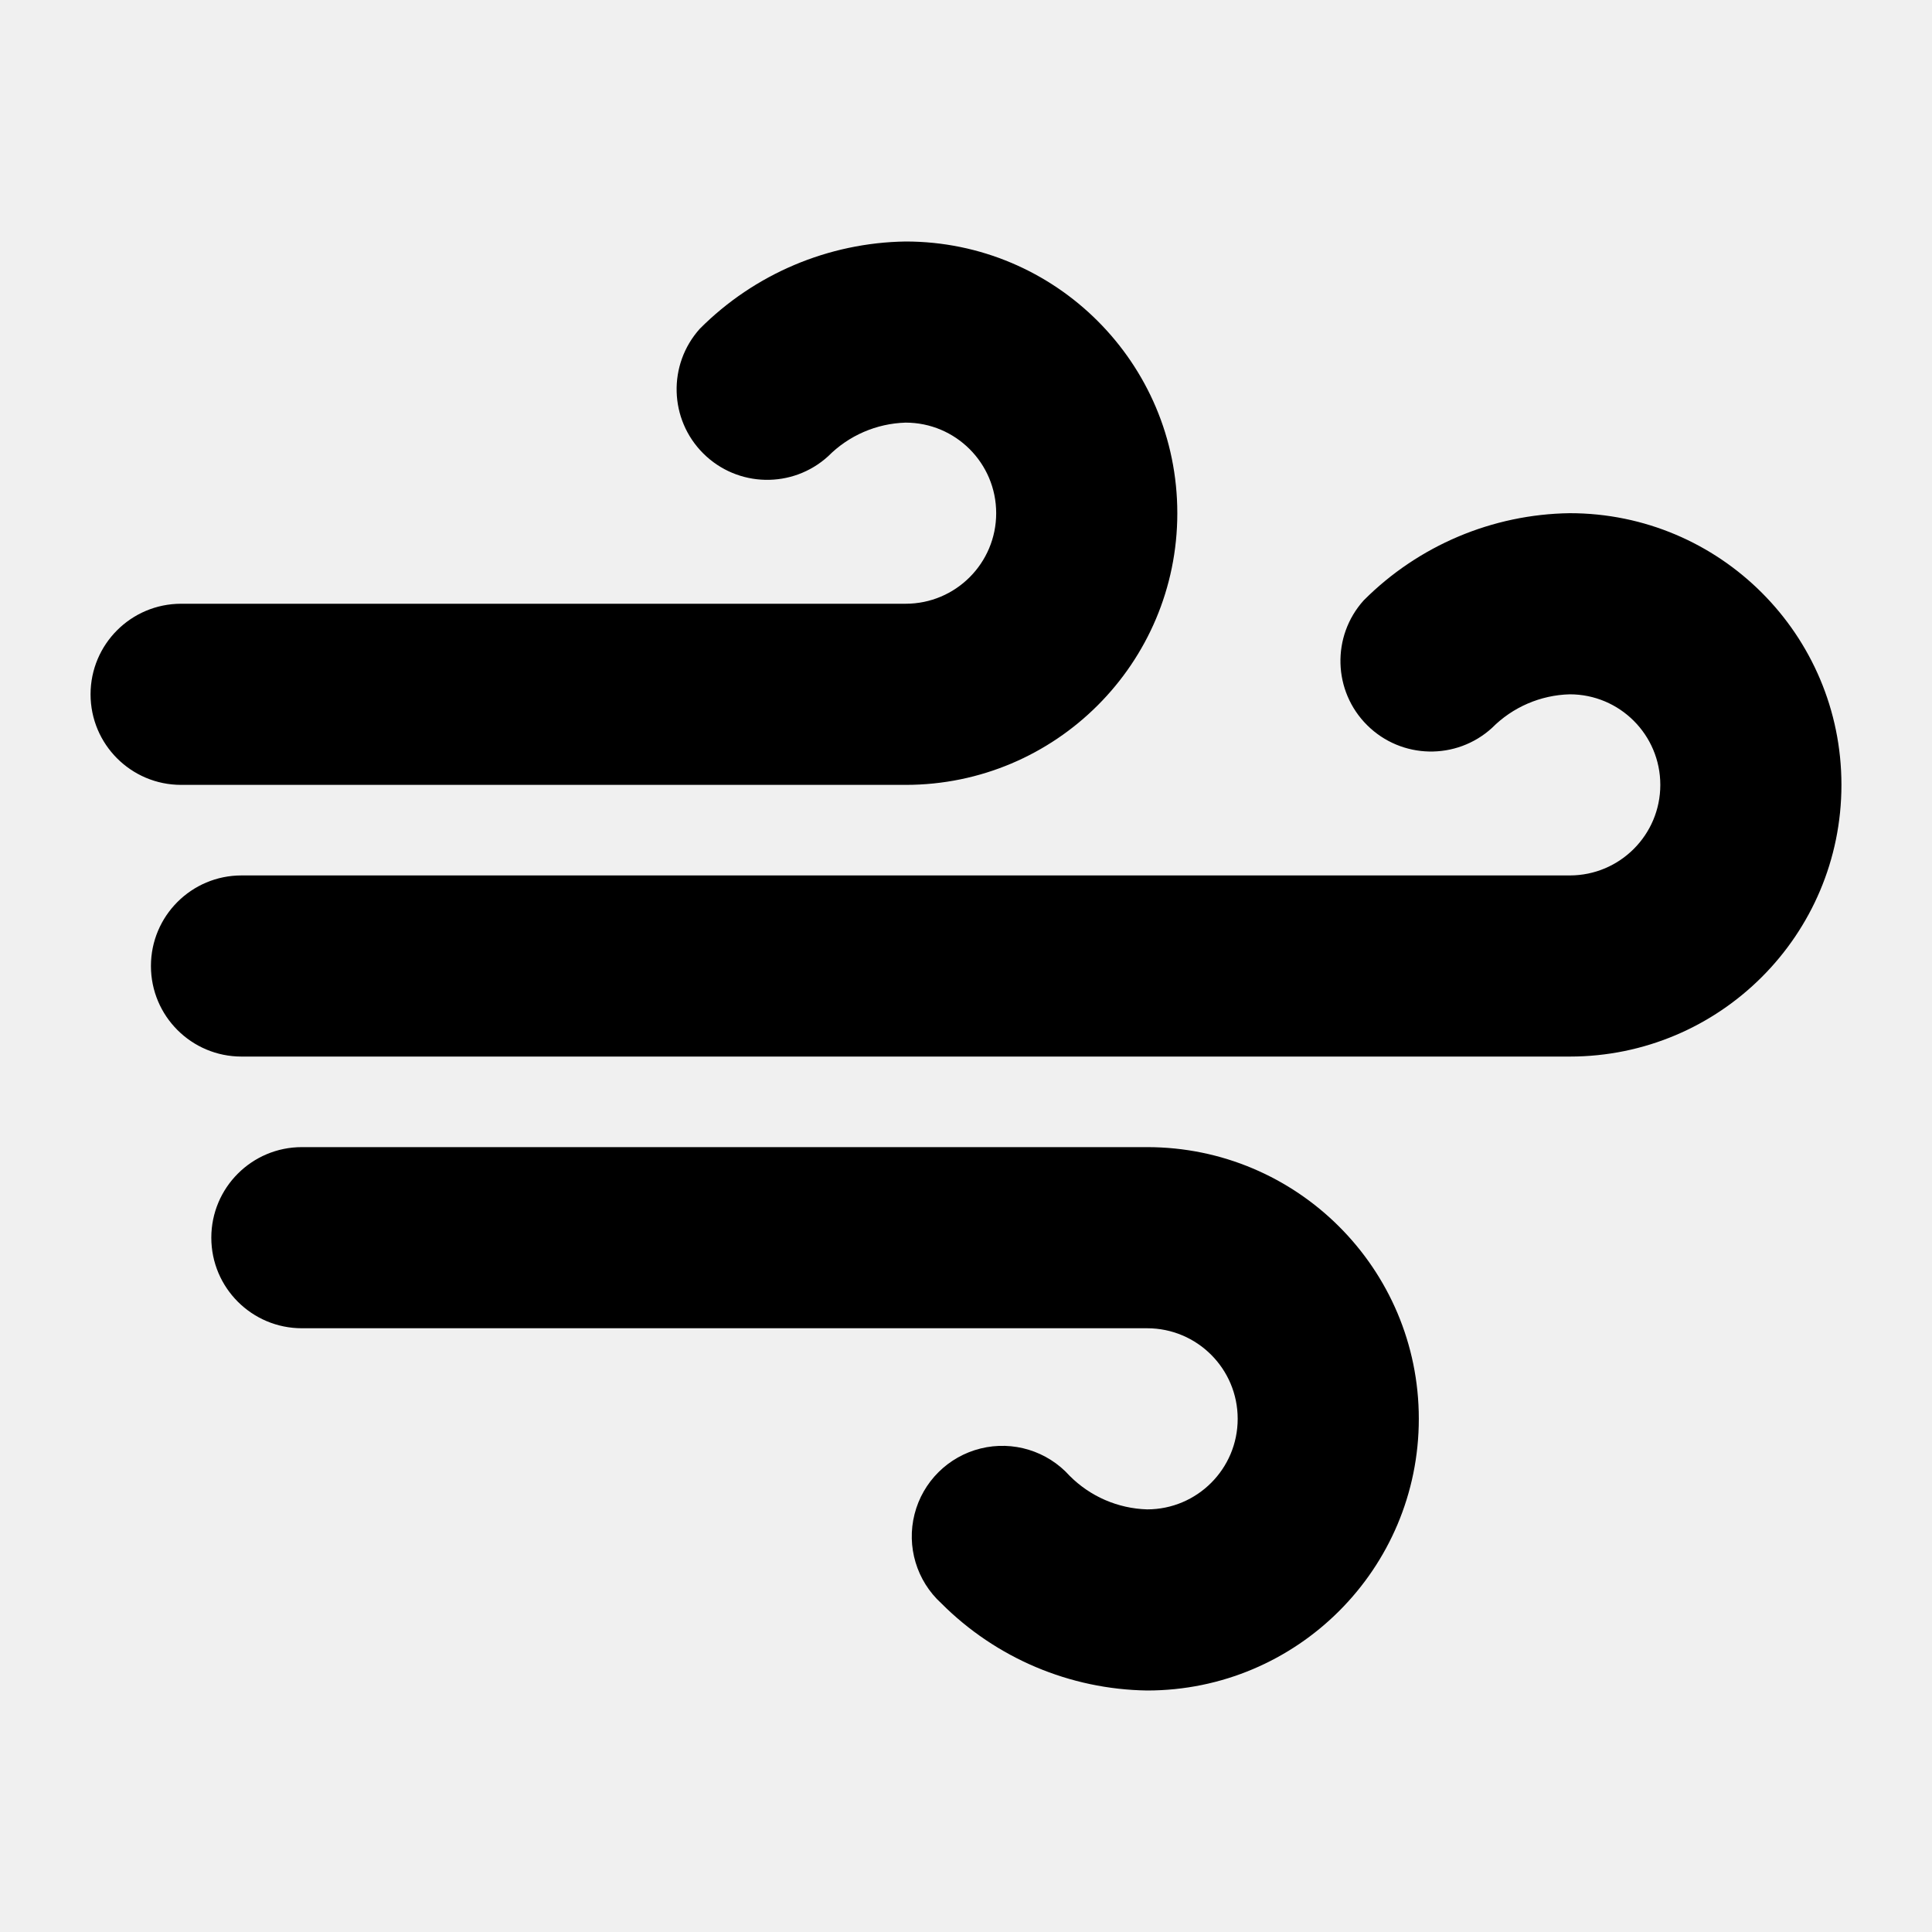
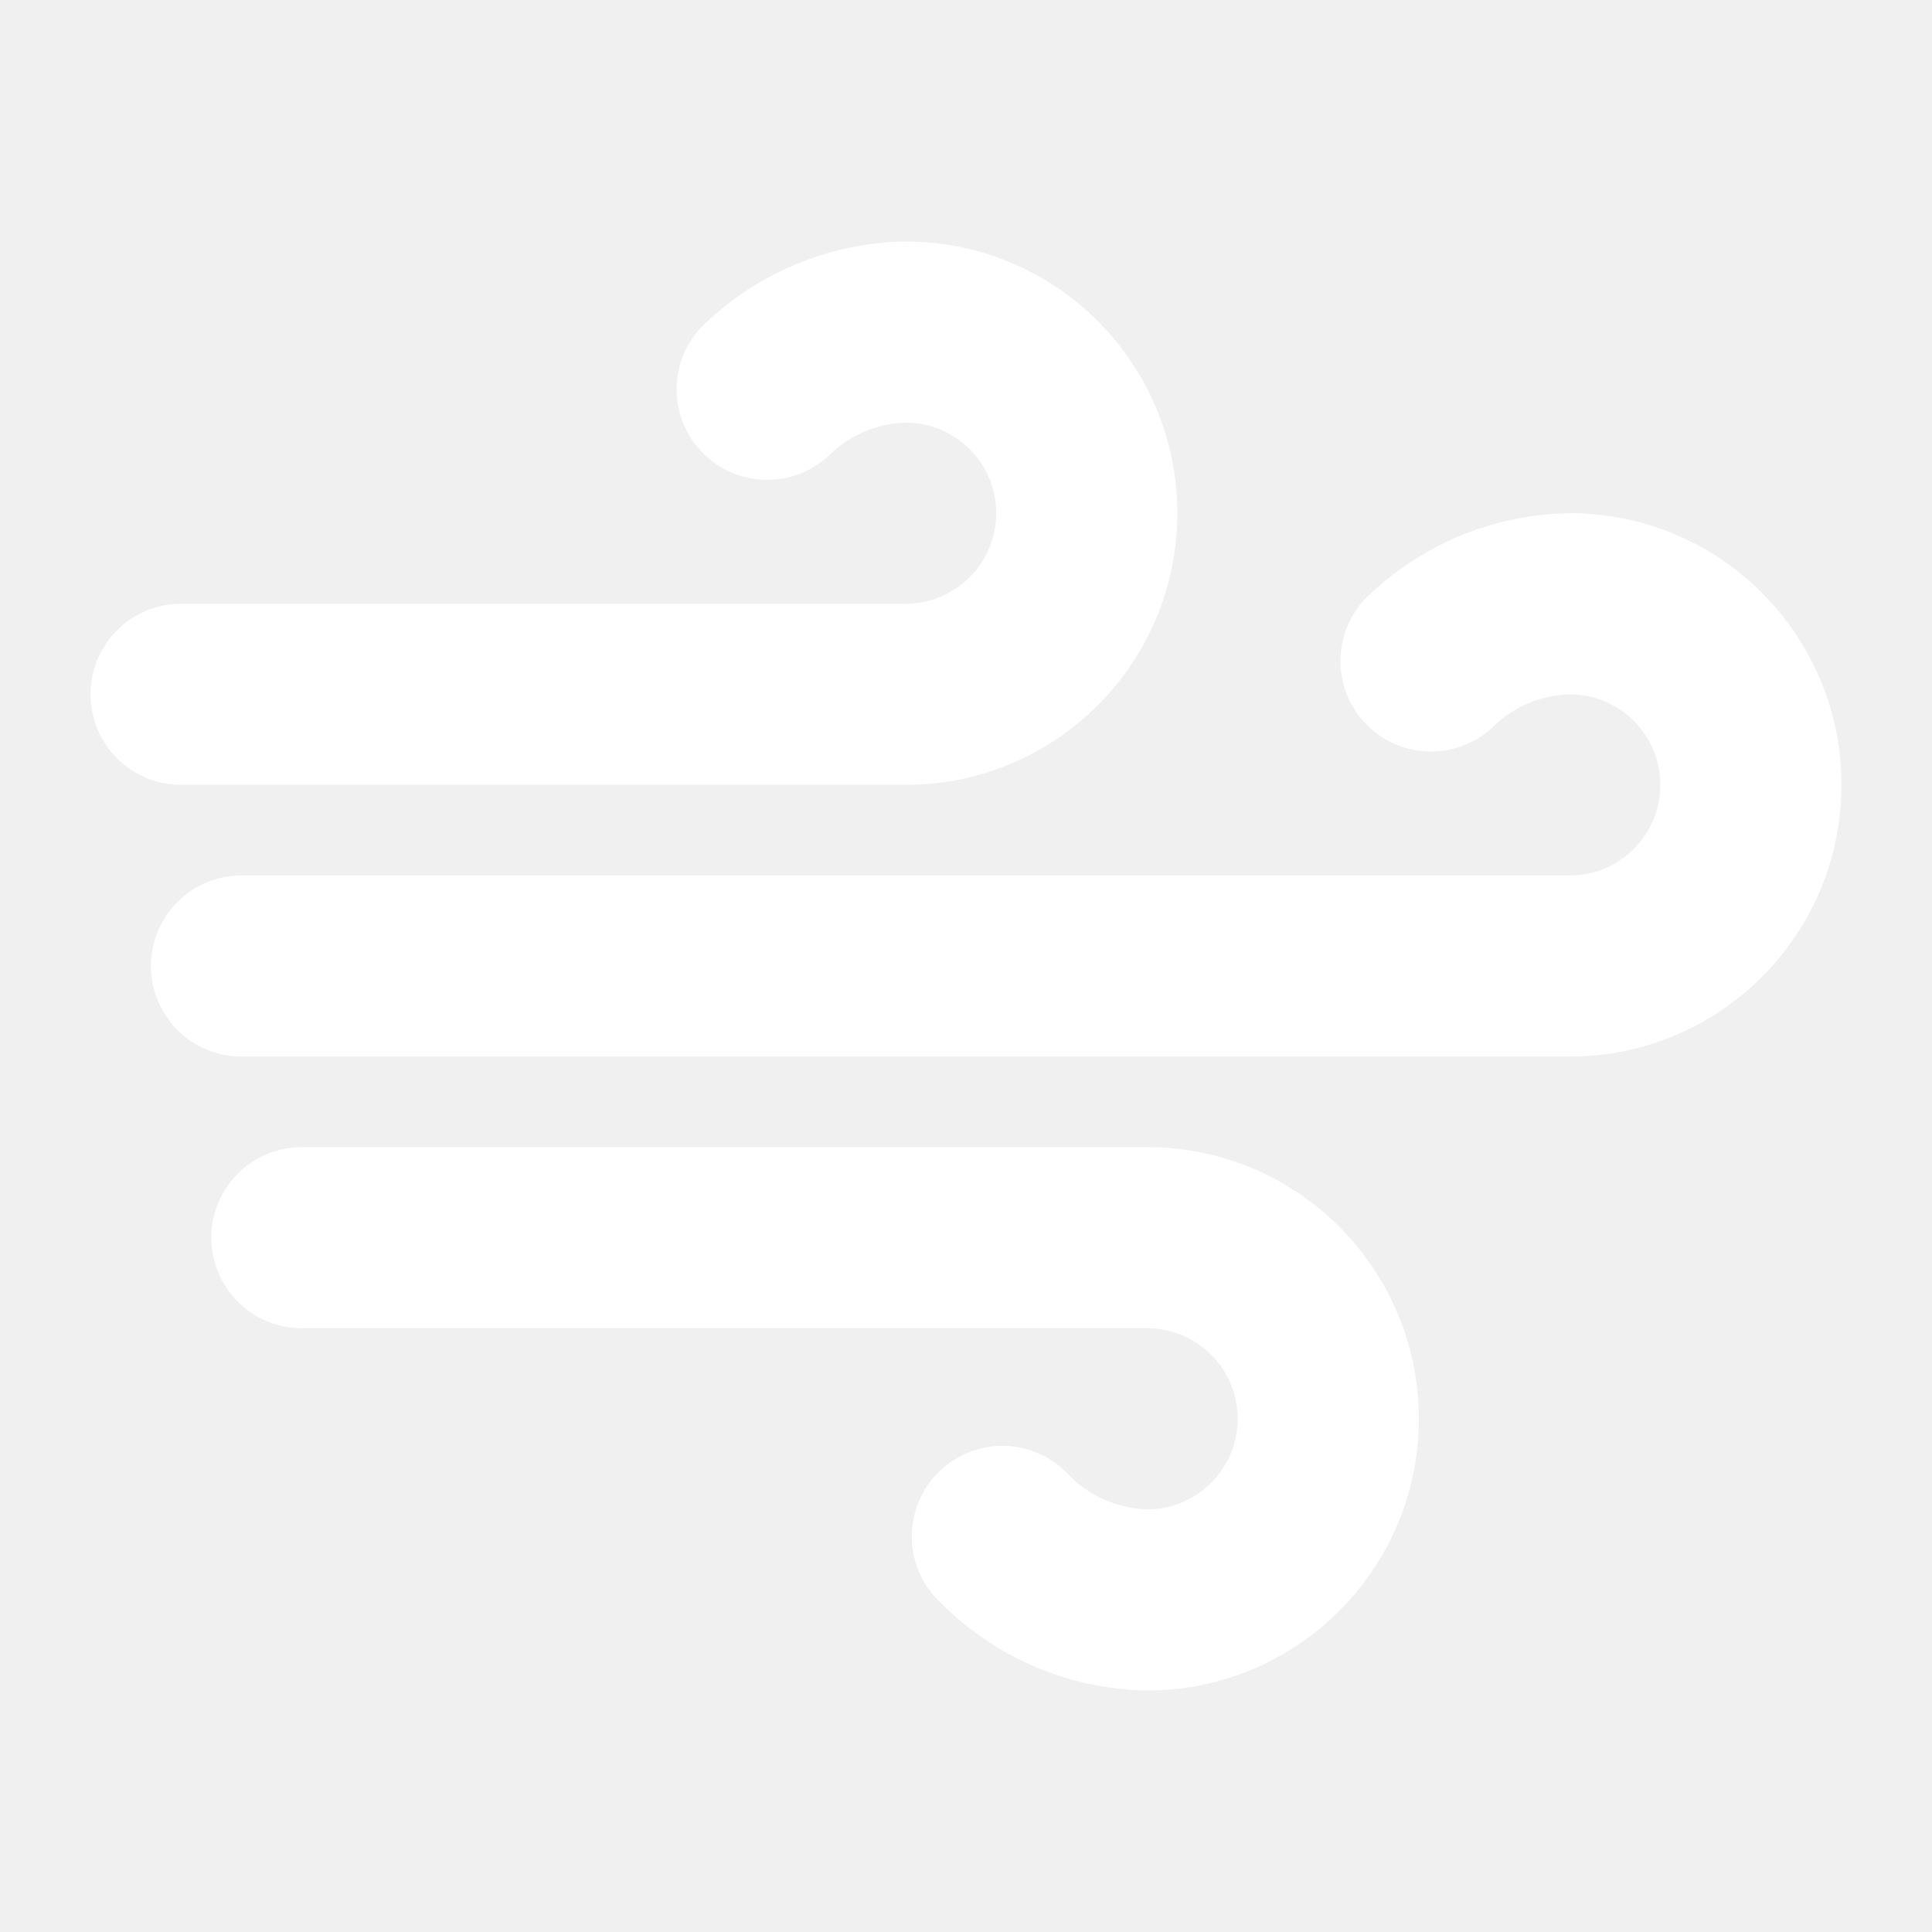
- <svg xmlns="http://www.w3.org/2000/svg" width="32" height="32" fill="#000000" viewBox="0 0 256 256">
+ <svg xmlns="http://www.w3.org/2000/svg" width="32" height="32" fill="white" viewBox="0 0 256 256">
  <path d="M24,104a12,12,0,0,1,0-24h96a12,12,0,0,0,0-24,15.07,15.07,0,0,0-10.26,4.45,12,12,0,0,1-17-16.9A39.34,39.34,0,0,1,120,32a36,36,0,0,1,0,72ZM208,68a39.34,39.34,0,0,0-27.3,11.55,12,12,0,0,0,17,16.9A15.07,15.07,0,0,1,208,92a12,12,0,0,1,0,24H32a12,12,0,0,0,0,24H208a36,36,0,0,0,0-72Zm-56,84H40a12,12,0,0,0,0,24H152a12,12,0,0,1,0,24,15.11,15.11,0,0,1-10.27-4.45,12,12,0,1,0-17,16.9A39.34,39.34,0,0,0,152,224a36,36,0,0,0,0-72Z" />
</svg>
